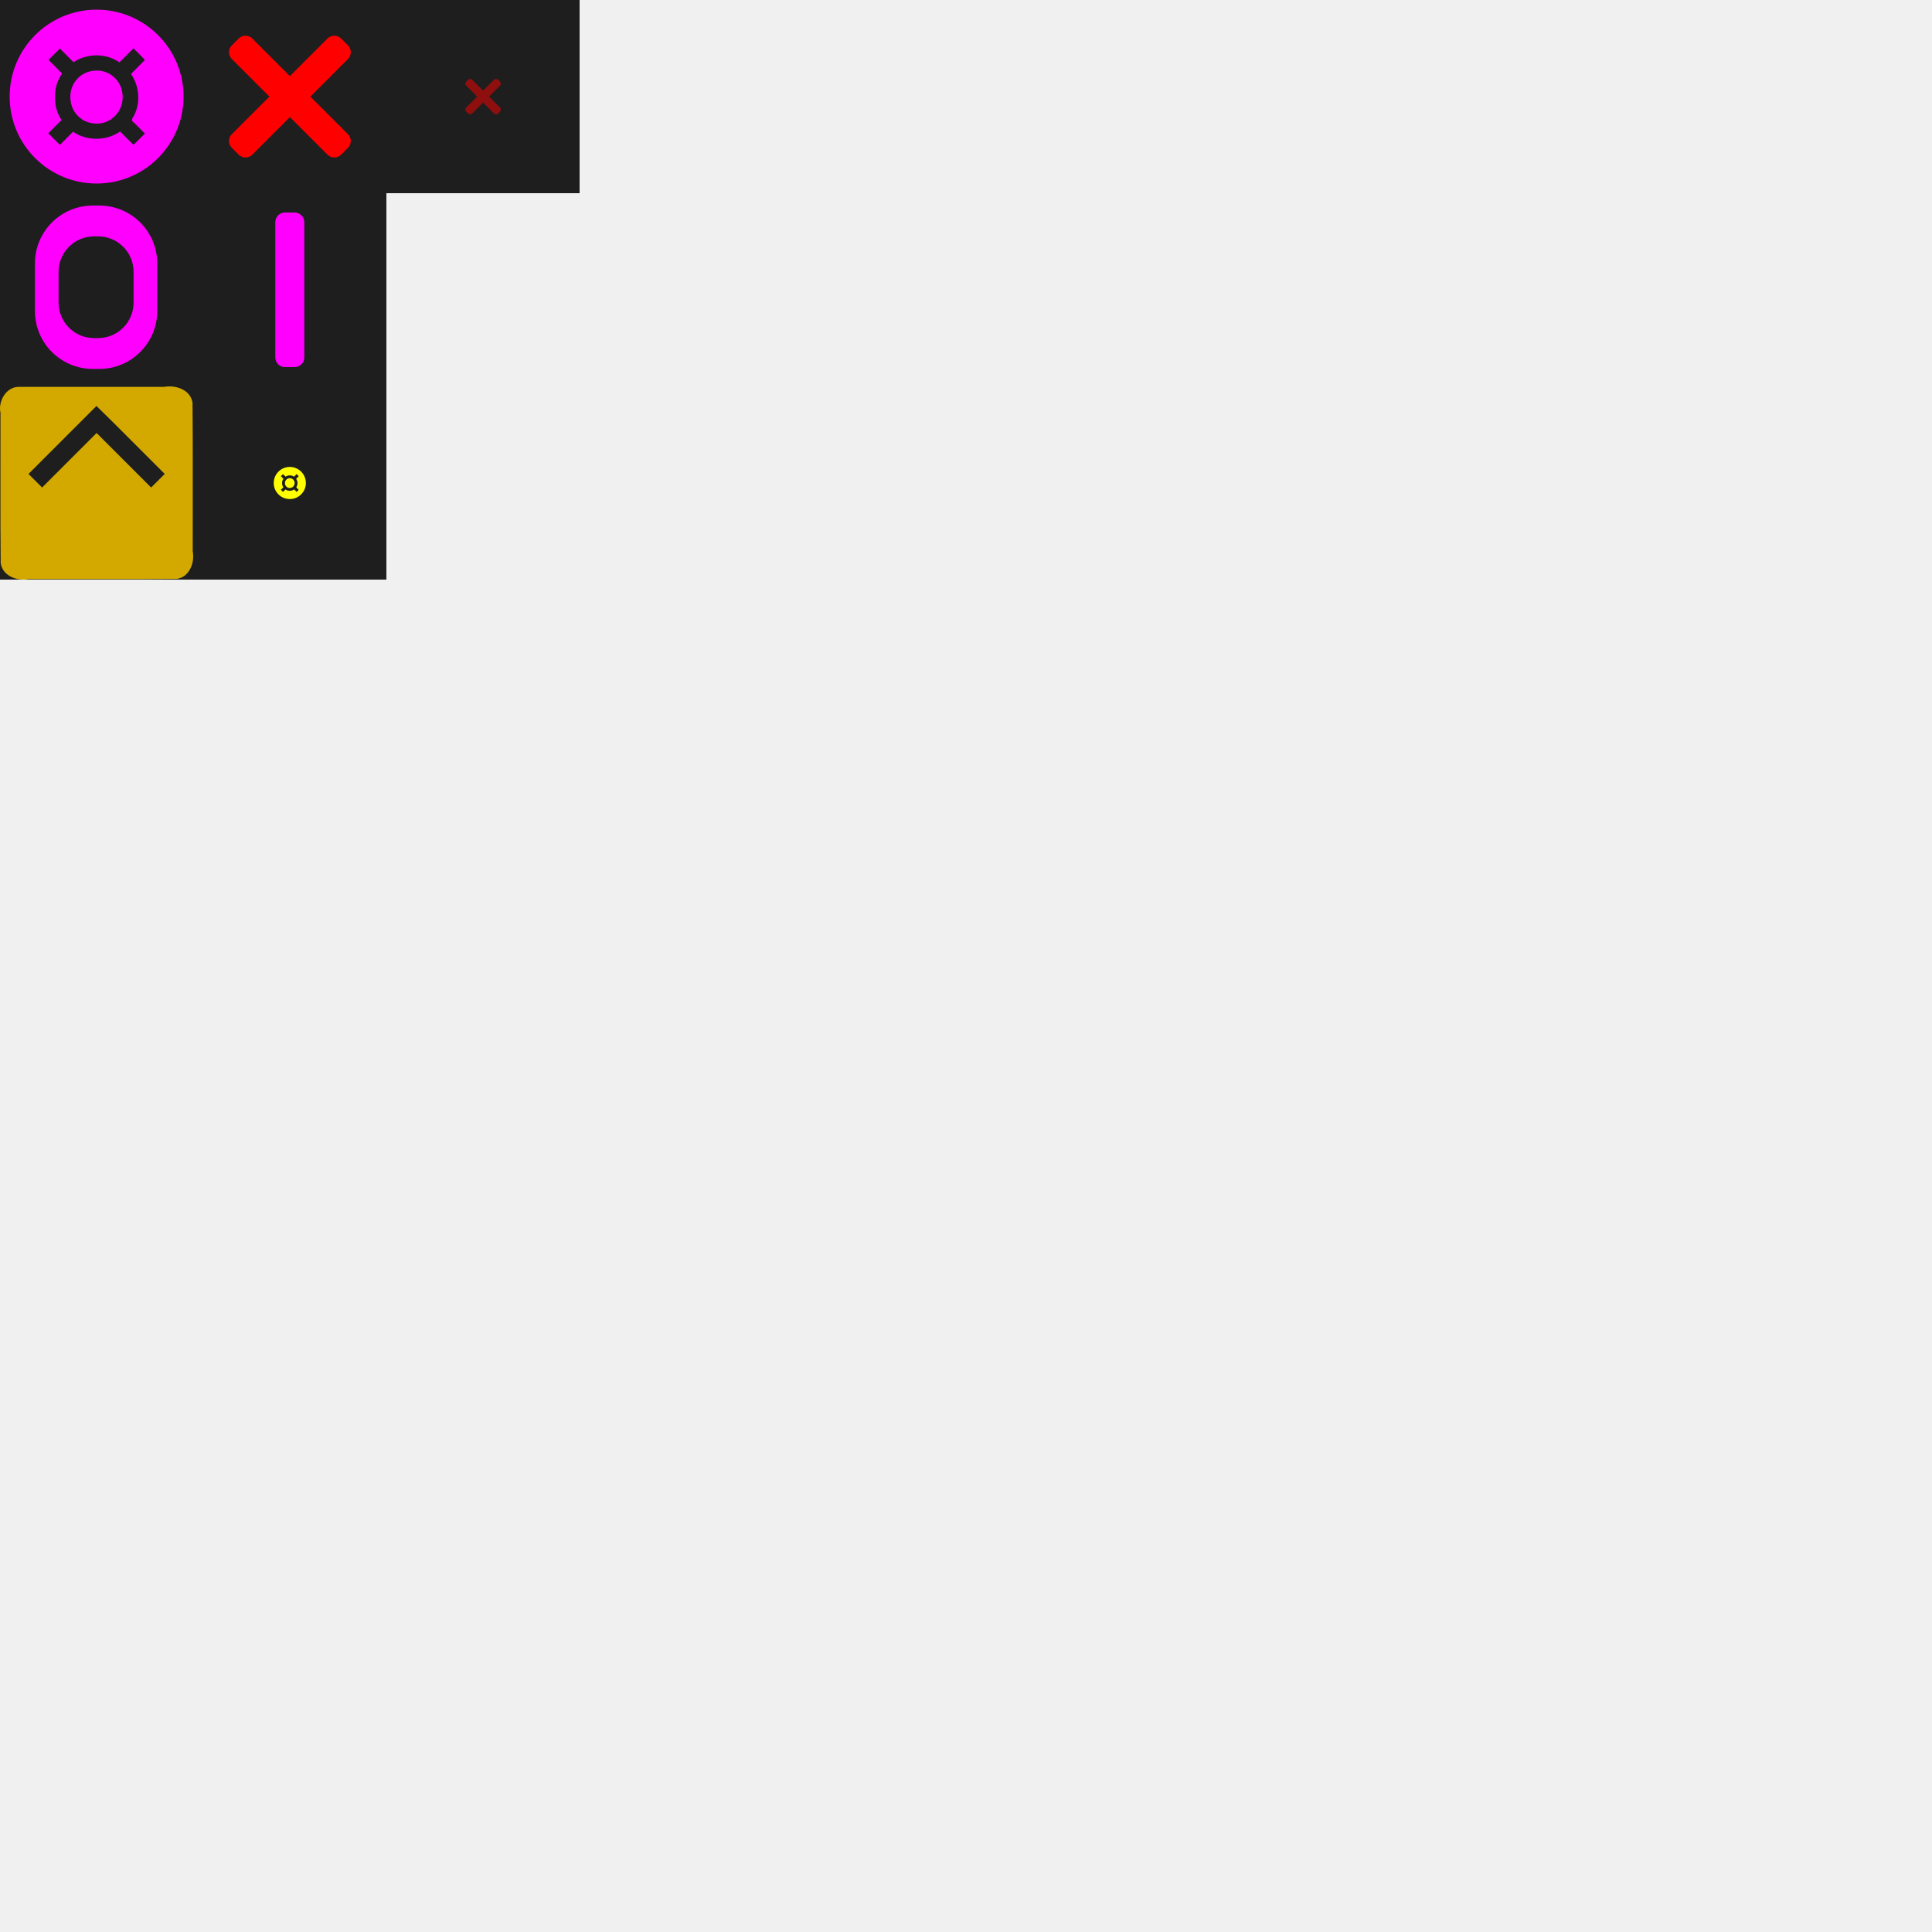
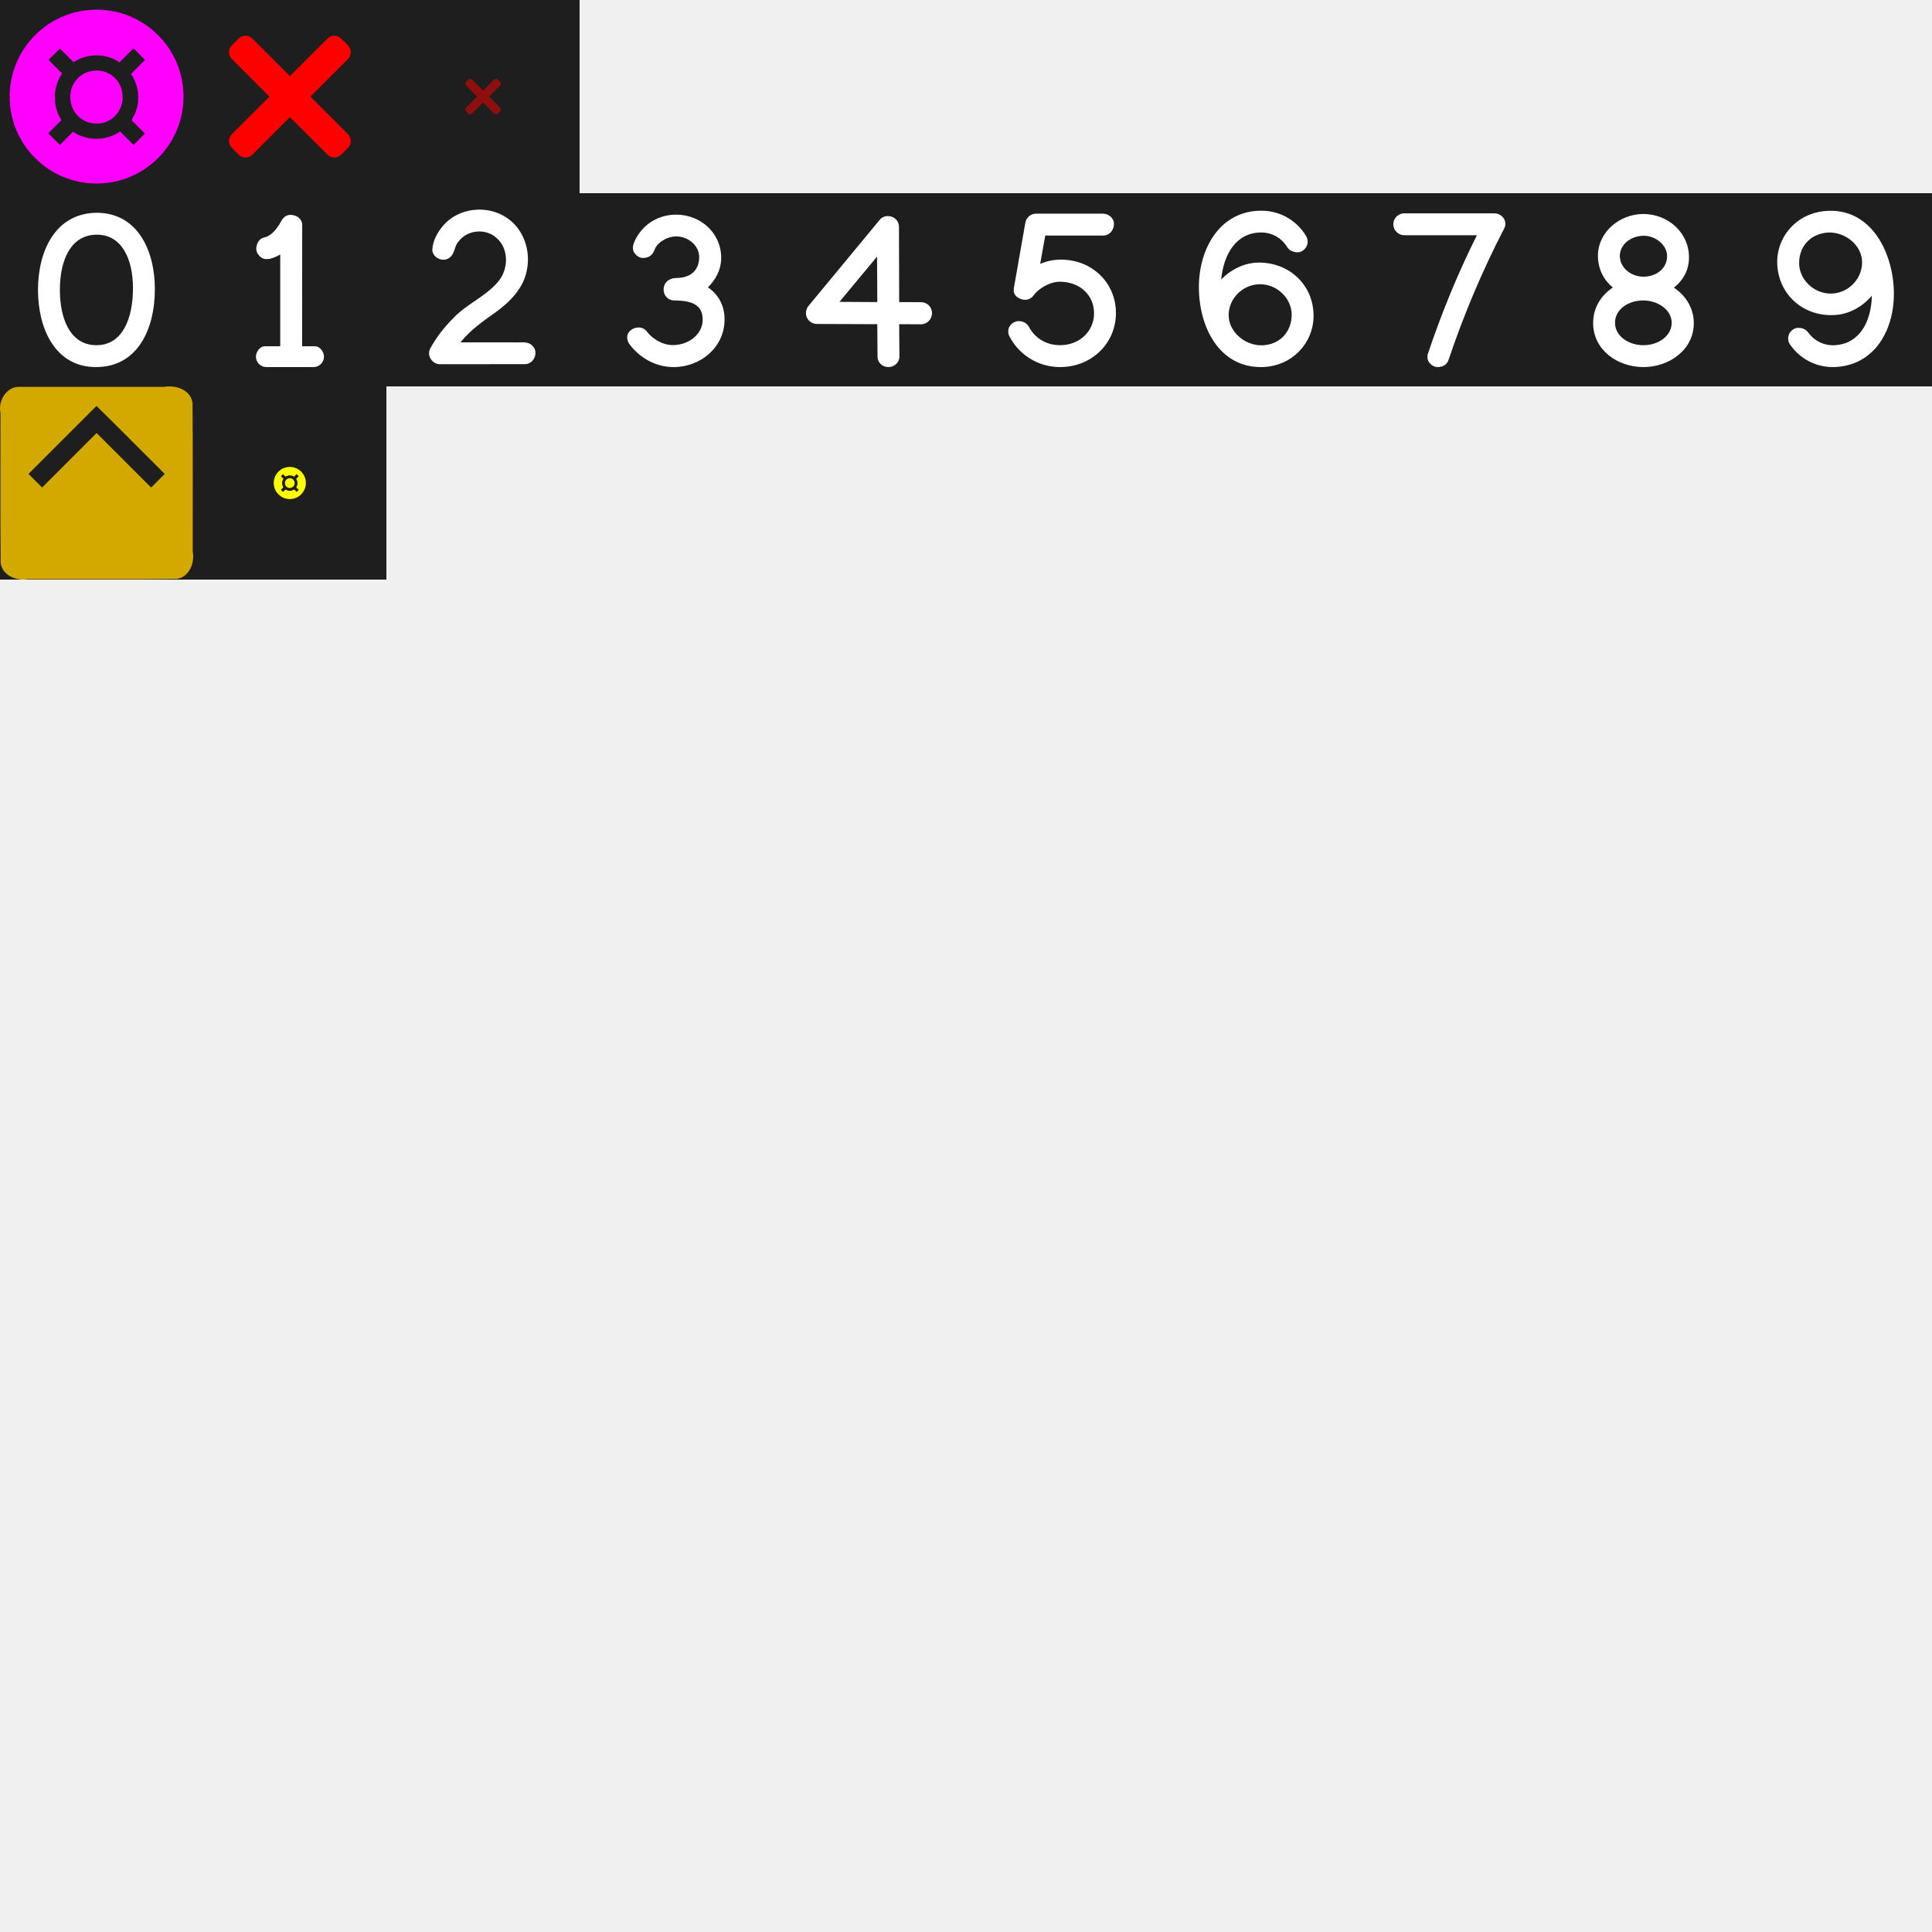
<svg xmlns="http://www.w3.org/2000/svg" width="1000" height="1000" viewBox="0 0 1000 1000" version="1.1" id="svg8">
  <defs id="defs2" />
  <g id="layer2">
    <g id="glyph_hero" transform="translate(0,200)">
      <rect y="0" x="0" height="100" width="100" id="hero_rect" style="fill:#1e1e1e;fill-opacity:1;stroke:none;stroke-width:1;stroke-linecap:round;stroke-linejoin:bevel;stroke-miterlimit:4;stroke-dasharray:none;stroke-dashoffset:0;stroke-opacity:1;paint-order:markers stroke fill" />
      <path id="hero_path" d="M 10.197,0.241 C 3.378,-0.11 -1.131,7.58 0.248,13.732 0.312,39.634 0.106,65.544 0.355,91.442 1.217,97.988 8.767,100.907 14.611,99.754 40.221,99.692 65.838,99.895 91.443,99.648 97.992,98.783 100.906,91.232 99.754,85.391 99.695,59.791 99.89,34.185 99.652,8.589 98.76,1.717 90.917,-0.848 84.914,0.241 60.009,0.241 35.103,0.242 10.197,0.241 Z M 49.931,10.123 C 61.84,21.715 73.459,33.6 85.254,45.307 82.909,47.652 80.563,49.998 78.218,52.343 68.813,42.937 59.407,33.531 50.001,24.125 40.596,33.531 31.19,42.937 21.785,52.343 19.44,49.998 17.094,47.652 14.749,45.307 26.477,33.579 38.204,21.851 49.931,10.123 Z" style="fill:#d4aa00;fill-opacity:0.992;stroke:none;stroke-width:6.615;stroke-linecap:round;stroke-linejoin:bevel;stroke-miterlimit:4;stroke-dasharray:none;stroke-dashoffset:0;stroke-opacity:1;paint-order:markers stroke fill" />
    </g>
    <rect style="fill:#1e1e1e;fill-opacity:1;stroke:none;stroke-width:1;stroke-linecap:round;stroke-linejoin:bevel;stroke-miterlimit:4;stroke-dasharray:none;stroke-dashoffset:0;stroke-opacity:1;paint-order:markers stroke fill" id="template_rect-7" width="100" height="100" x="-100" y="-100" />
    <rect transform="rotate(45)" rx="5" y="-40.035" x="-78.175" height="80" width="15" id="rect921-5" style="fill:#ff00ff;fill-opacity:1;stroke:none;stroke-width:1;stroke-linecap:round;stroke-linejoin:bevel;stroke-miterlimit:4;stroke-dasharray:none;stroke-dashoffset:0;stroke-opacity:1;paint-order:markers stroke fill" />
    <rect transform="rotate(135)" style="fill:#ff00ff;fill-opacity:1;stroke:none;stroke-width:1;stroke-linecap:round;stroke-linejoin:bevel;stroke-miterlimit:4;stroke-dasharray:none;stroke-dashoffset:0;stroke-opacity:1;paint-order:markers stroke fill" id="rect923-3" width="15" height="80" x="-7.535" y="30.675" rx="5" />
    <g id="glyph_0" transform="translate(0,100)">
      <rect style="fill:#1e1e1e;fill-opacity:1;stroke:none;stroke-width:1;stroke-linecap:round;stroke-linejoin:bevel;stroke-miterlimit:4;stroke-dasharray:none;stroke-dashoffset:0;stroke-opacity:1;paint-order:markers stroke fill" id="rect867" width="100" height="100" x="0" y="0" />
-       <path style="fill:#ff00ff;fill-opacity:1;stroke:none;stroke-width:1;stroke-linecap:round;stroke-linejoin:bevel;stroke-miterlimit:4;stroke-dasharray:none;stroke-dashoffset:0;stroke-opacity:1;paint-order:markers stroke fill" d="M 48.088,6.393 C 31.468,6.393 18.088,19.773 18.088,36.393 V 60.949 C 18.088,77.569 31.468,90.949 48.088,90.949 H 51.381 C 68.001,90.949 81.381,77.569 81.381,60.949 V 36.393 C 81.381,19.773 68.001,6.393 51.381,6.393 Z M 48.725,22.342 H 50.744 C 60.942,22.342 69.152,30.552 69.152,40.75 V 56.592 C 69.152,66.79 60.942,75 50.744,75 H 48.725 C 38.527,75 30.316,66.79 30.316,56.592 V 40.75 C 30.316,30.552 38.527,22.342 48.725,22.342 Z" id="path869" />
+       <path style="font-style:normal;font-variant:normal;font-weight:bold;font-stretch:normal;font-size:116px;line-height:1.25;font-family:Manjari;-inkscape-font-specification:'Manjari Bold';letter-spacing:0px;word-spacing:0px;fill:#ffffff;fill-opacity:1;stroke:none" d="M 49.685,90 C 71.208,90 80.158,70.402 80.158,49.615 80.158,29.904 71.435,10.59 50.704,10.137 H 49.798 C 28.728,10.477 19.665,29.791 19.665,50.068 19.665,70.006 28.501,90 49.685,90 Z M 49.911,78.672 C 36.544,78.672 30.993,65.418 30.993,49.955 30.993,34.605 36.658,21.465 50.138,21.465 63.279,21.465 68.829,34.436 68.829,49.162 68.829,64.908 63.392,78.672 49.911,78.672 Z" id="path1171" />
    </g>
    <g id="glyph_missing" transform="translate(100)">
      <g id="g979">
        <rect y="0" x="0" height="100" width="100" id="rect975" style="fill:#1e1e1e;fill-opacity:1;stroke:none;stroke-width:1;stroke-linecap:round;stroke-linejoin:bevel;stroke-miterlimit:4;stroke-dasharray:none;stroke-dashoffset:0;stroke-opacity:1;paint-order:markers stroke fill" />
        <path style="fill:#ff0000;fill-opacity:1;stroke:none;stroke-width:1;stroke-linecap:round;stroke-linejoin:bevel;stroke-miterlimit:4;stroke-dasharray:none;stroke-dashoffset:0;stroke-opacity:1;paint-order:markers stroke fill" d="M 27.068,18.479 C 25.79,18.479 24.513,18.968 23.533,19.947 L 19.998,23.484 C 18.039,25.443 18.039,28.596 19.998,30.555 L 39.443,50 19.998,69.445 C 18.039,71.404 18.039,74.557 19.998,76.516 L 23.533,80.053 C 25.492,82.011 28.647,82.011 30.605,80.053 L 50.051,60.607 69.496,80.053 C 71.455,82.011 74.608,82.011 76.566,80.053 L 80.102,76.516 C 82.06,74.557 82.06,71.404 80.102,69.445 L 60.656,50 80.102,30.555 C 82.06,28.596 82.06,25.443 80.102,23.484 L 76.566,19.947 C 74.608,17.989 71.455,17.989 69.496,19.947 L 50.051,39.393 30.605,19.947 C 29.626,18.968 28.346,18.479 27.068,18.479 Z" id="path977" />
      </g>
    </g>
    <g id="glyph_1" transform="translate(100,100)">
      <rect style="fill:#1e1e1e;fill-opacity:1;stroke:none;stroke-width:1;stroke-linecap:round;stroke-linejoin:bevel;stroke-miterlimit:4;stroke-dasharray:none;stroke-dashoffset:0;stroke-opacity:1;paint-order:markers stroke fill" id="rect1001" width="100" height="100" x="0" y="0" />
-       <rect style="fill:#ff00ff;fill-opacity:1;stroke:none;stroke-width:1;stroke-linecap:round;stroke-linejoin:bevel;stroke-miterlimit:4;stroke-dasharray:none;stroke-dashoffset:0;stroke-opacity:1;paint-order:markers stroke fill" id="rect1003" width="15" height="80" x="42.5" y="10" rx="5" />
+       <path style="font-style:normal;font-variant:normal;font-weight:bold;font-stretch:normal;font-size:116px;line-height:1.25;font-family:Manjari;-inkscape-font-specification:'Manjari Bold';letter-spacing:0px;word-spacing:0px;fill:#ffffff;fill-opacity:1;stroke:none" d="M 39.605,33.982 C 41.644,33.473 43.4,32.68 45.043,31.717 V 79.238 H 37.056 C 34.394,79.238 32.468,82.354 32.468,84.619 32.468,87.564 34.904,90 37.849,90 H 62.318 C 65.263,90 67.699,87.564 67.699,84.619 67.699,82.354 65.773,79.238 63.111,79.238 H 56.371 L 56.427,16.594 C 56.427,13.252 53.539,11.213 50.31,11.213 48.271,11.213 46.629,12.459 45.609,14.385 42.72,19.709 39.605,22.371 36.716,22.938 33.941,23.447 32.638,26.449 32.638,28.828 32.638,31.264 35.074,34.096 37.623,34.096 38.416,34.096 38.982,34.039 39.379,33.982 Z" id="path1173" />
    </g>
    <g id="g1024">
      <rect y="0" x="0" height="100" width="100" id="template_rect" style="fill:#1e1e1e;fill-opacity:1;stroke:none;stroke-width:1;stroke-linecap:round;stroke-linejoin:bevel;stroke-miterlimit:4;stroke-dasharray:none;stroke-dashoffset:0;stroke-opacity:1;paint-order:markers stroke fill" />
      <path id="path1013" d="M 50 5 A 45 45 0 0 0 5 50 A 45 45 0 0 0 50 95 A 45 45 0 0 0 95 50 A 45 45 0 0 0 50 5 z M 69.117 25 L 75 31 L 67.824 38.295 C 72.117 44.536 72.849 53.069 69.365 59.844 C 68.563 61.182 67.541 62.422 69.26 63.377 L 75 69.117 L 69.117 75 L 62.176 68.059 C 55.094 73.018 44.937 73.126 37.824 68.176 L 31 75 L 25 69 L 31.824 62.176 C 27.318 55.276 27.188 45.631 31.721 38.713 C 32.762 37.798 30.949 37.14 30.477 36.359 L 25.117 31 L 31 25.117 L 38.059 32.176 C 45.072 27.522 54.902 27.387 61.824 32.295 L 69.117 25 z M 50.096 36.516 C 46.124 36.506 42.128 38.143 39.6 41.275 C 34.644 46.925 35.526 56.694 41.662 61.162 C 43.975 63.05 46.977 63.959 49.941 63.941 C 55.168 64.158 60.102 60.826 62.242 56.125 C 64.762 50.609 63.41 43.455 58.613 39.592 C 56.258 37.526 53.184 36.523 50.096 36.516 z " style="fill:#ff00ff;fill-opacity:1;stroke:none;stroke-width:1;stroke-linecap:round;stroke-linejoin:bevel;stroke-miterlimit:4;stroke-dasharray:none;stroke-dashoffset:0;stroke-opacity:1;paint-order:markers stroke fill" />
    </g>
    <g id="glyph_coin" transform="translate(100,200)">
      <rect style="fill:#1e1e1e;fill-opacity:1;stroke:none;stroke-width:1;stroke-linecap:round;stroke-linejoin:bevel;stroke-miterlimit:4;stroke-dasharray:none;stroke-dashoffset:0;stroke-opacity:1;paint-order:markers stroke fill" id="rect1026" width="100" height="100" x="0" y="0" />
      <path style="fill:#ffff00;fill-opacity:1;stroke:none;stroke-width:1;stroke-linecap:round;stroke-linejoin:bevel;stroke-miterlimit:4;stroke-dasharray:none;stroke-dashoffset:0;stroke-opacity:1;paint-order:markers stroke fill" d="M 50,41.684 A 8.316,8.316 0 0 0 41.684,50 8.316,8.316 0 0 0 50,58.316 8.316,8.316 0 0 0 58.316,50 8.316,8.316 0 0 0 50,41.684 Z M 53.533,45.38 54.62,46.489 53.294,47.837 C 54.087,48.99 54.222,50.567 53.578,51.819 53.43,52.066 53.241,52.295 53.559,52.472 L 54.62,53.533 53.533,54.62 52.25,53.337 C 50.941,54.253 49.064,54.274 47.75,53.359 L 46.489,54.62 45.38,53.511 46.641,52.25 C 45.809,50.975 45.785,49.193 46.622,47.914 46.815,47.745 46.48,47.624 46.392,47.479 L 45.402,46.489 46.489,45.402 47.793,46.706 C 49.089,45.846 50.906,45.821 52.185,46.728 Z M 50.018,47.508 C 49.284,47.506 48.545,47.809 48.078,48.388 47.162,49.432 47.325,51.237 48.459,52.063 48.887,52.411 49.441,52.579 49.989,52.576 50.955,52.616 51.867,52.001 52.262,51.132 52.728,50.113 52.478,48.791 51.592,48.077 51.156,47.695 50.588,47.51 50.018,47.508 Z" id="path1028" />
    </g>
    <g transform="translate(200)" id="glyph_cursor">
      <g id="g847">
        <rect style="fill:#1e1e1e;fill-opacity:1;stroke:none;stroke-width:1;stroke-linecap:round;stroke-linejoin:bevel;stroke-miterlimit:4;stroke-dasharray:none;stroke-dashoffset:0;stroke-opacity:1;paint-order:markers stroke fill" id="rect843" width="100" height="100" x="0" y="0" />
        <path id="path845" d="M 43.349,40.809 C 42.976,40.809 42.603,40.951 42.318,41.237 L 41.287,42.268 C 40.716,42.839 40.716,43.759 41.287,44.33 L 46.957,50 41.287,55.67 C 40.716,56.241 40.716,57.161 41.287,57.732 L 42.318,58.763 C 42.889,59.334 43.809,59.334 44.38,58.763 L 50.05,53.093 55.72,58.763 C 56.291,59.334 57.211,59.334 57.782,58.763 L 58.813,57.732 C 59.384,57.161 59.384,56.241 58.813,55.67 L 53.143,50 58.813,44.33 C 59.384,43.759 59.384,42.839 58.813,42.268 L 57.782,41.237 C 57.211,40.666 56.291,40.666 55.72,41.237 L 50.05,46.907 44.38,41.237 C 44.095,40.951 43.721,40.809 43.349,40.809 Z" style="fill:#ff0000;fill-opacity:0.502;stroke:none;stroke-width:1;stroke-linecap:round;stroke-linejoin:bevel;stroke-miterlimit:4;stroke-dasharray:none;stroke-dashoffset:0;stroke-opacity:1;paint-order:markers stroke fill" />
      </g>
    </g>
+     <g transform="translate(200,100)" id="glyph_2">
+       <rect y="0" x="0" height="100" width="100" id="rect847" style="fill:#1e1e1e;fill-opacity:1;stroke:none;stroke-width:1;stroke-linecap:round;stroke-linejoin:bevel;stroke-miterlimit:4;stroke-dasharray:none;stroke-dashoffset:0;stroke-opacity:1;paint-order:markers stroke fill" />
+       <path style="font-style:normal;font-variant:normal;font-weight:bold;font-stretch:normal;font-size:116px;line-height:1.25;font-family:Manjari;-inkscape-font-specification:'Manjari Bold';letter-spacing:0px;word-spacing:0px;fill:#ffffff;fill-opacity:1;stroke:none;stroke-width:1" d="M 27.761,88.496 C 42.528,88.477 57.298,88.535 72.064,88.467 76.384,88.233 78.795,82.477 75.854,79.271 73.539,76.375 69.643,77.405 66.437,77.213 57.076,77.213 47.714,77.213 38.353,77.213 43.296,70.963 49.841,66.356 56.287,61.803 63.917,56.354 71.226,48.993 72.791,39.366 74.738,29.32 70.758,18.032 61.915,12.486 51.928,5.916 37.248,7.548 29.403,16.74 26.386,20.291 23.894,24.731 23.769,29.474 24.071,33.767 29.849,36.06 32.993,33.101 35.592,31.009 35.101,27.129 37.499,24.83 41.962,18.887 51.382,18.116 56.875,23.058 63.677,28.742 63.245,39.789 57.569,46.104 51.067,53.637 41.419,57.435 34.623,64.668 29.845,69.422 25.648,74.819 22.479,80.776 20.966,84.349 23.894,88.604 27.761,88.496 Z" id="path1175" />
+     </g>
+     <text xml:space="preserve" style="font-style:normal;font-variant:normal;font-weight:bold;font-stretch:normal;font-size:116px;line-height:1.25;font-family:Manjari;-inkscape-font-specification:'Manjari Bold';letter-spacing:0px;word-spacing:0px;fill:#ffffff;fill-opacity:1;stroke:none" x="219.045" y="-132.584" id="text1165">
+       <tspan id="tspan1163" x="219.045" y="-132.584">0123456789</tspan>
+     </text>
+     <g transform="translate(189.8999,71.14045)" aria-label="0123456789" style="font-style:normal;font-variant:normal;font-weight:bold;font-stretch:normal;font-size:116px;line-height:1.25;font-family:Manjari;-inkscape-font-specification:'Manjari Bold';letter-spacing:0px;word-spacing:0px;fill:#ffffff;fill-opacity:1;stroke:none" id="text1169" />
+     <g id="glyph_3" transform="translate(300,100)">
+       <rect style="fill:#1e1e1e;fill-opacity:1;stroke:none;stroke-width:1;stroke-linecap:round;stroke-linejoin:bevel;stroke-miterlimit:4;stroke-dasharray:none;stroke-dashoffset:0;stroke-opacity:1;paint-order:markers stroke fill" id="rect1165" width="100" height="100" x="0" y="0" />
+       <path style="font-style:normal;font-variant:normal;font-weight:bold;font-stretch:normal;font-size:116px;line-height:1.25;font-family:Manjari;-inkscape-font-specification:'Manjari Bold';letter-spacing:0px;word-spacing:0px;fill:#ffffff;fill-opacity:1;stroke:none" d="M 61.896,32.963 C 61.896,40.553 56.799,43.895 49.888,43.895 46.943,43.895 43.488,45.764 43.488,49.898 43.488,53.184 45.98,55.506 48.926,55.506 58.385,55.562 63.709,57.885 63.709,65.531 63.709,72.838 56.629,78.615 48.302,78.615 42.638,78.615 37.541,75.16 34.935,71.762 33.916,70.402 32.443,69.496 30.574,69.496 27.572,69.496 24.627,71.592 24.627,74.65 24.627,75.84 25.023,77.029 25.703,77.992 30.291,84.336 38.504,90 48.642,90 62.633,90 75.037,79.748 75.037,65.305 75.037,57.998 71.695,52.334 66.427,48.709 70.052,45.197 73.281,39.986 73.281,33.416 73.281,20.559 62.576,11.1 50.002,11.1 39.013,11.1 31.027,17.953 27.969,26.109 27.799,26.676 27.572,27.469 27.572,28.488 27.572,30.924 30.234,33.529 32.726,33.529 36.181,33.529 37.881,31.773 38.957,28.941 40.146,25.77 44.961,22.371 50.002,22.371 56.402,22.371 61.896,27.299 61.896,32.963 Z" id="path1177" />
+     </g>
+     <g transform="translate(400,100)" id="glyph_4">
+       <rect y="0" x="0" height="100" width="100" id="rect1183" style="fill:#1e1e1e;fill-opacity:1;stroke:none;stroke-width:1;stroke-linecap:round;stroke-linejoin:bevel;stroke-miterlimit:4;stroke-dasharray:none;stroke-dashoffset:0;stroke-opacity:1;paint-order:markers stroke fill" />
+       <path style="font-style:normal;font-variant:normal;font-weight:bold;font-stretch:normal;font-size:116px;line-height:1.25;font-family:Manjari;-inkscape-font-specification:'Manjari Bold';letter-spacing:0px;word-spacing:0px;fill:#ffffff;fill-opacity:1;stroke:none" d="M 65.53,84.619 V 84.562 L 65.417,67.797 76.631,67.854 H 76.745 C 79.917,67.854 82.409,65.191 82.409,62.076 82.409,58.904 79.917,56.412 76.745,56.412 L 65.417,56.355 65.303,17.33 C 65.303,14.215 62.698,11.836 59.526,11.836 57.827,11.836 56.241,12.572 55.221,13.932 L 18.292,58.564 C 17.499,59.641 17.159,60.887 17.159,62.189 17.159,65.191 19.764,67.684 22.823,67.684 L 54.088,67.797 54.202,84.562 V 84.619 C 54.202,87.621 56.694,90 59.866,90 62.924,90 65.53,87.621 65.53,84.619 Z M 54.088,56.355 34.491,56.242 53.975,32.793 Z" id="path1179" />
+     </g>
+     <g id="glyph_5" transform="translate(500,100)">
+       <rect style="fill:#1e1e1e;fill-opacity:1;stroke:none;stroke-width:1;stroke-linecap:round;stroke-linejoin:bevel;stroke-miterlimit:4;stroke-dasharray:none;stroke-dashoffset:0;stroke-opacity:1;paint-order:markers stroke fill" id="rect1187" width="100" height="100" x="0" y="0" />
+       <path style="font-style:normal;font-variant:normal;font-weight:bold;font-stretch:normal;font-size:116px;line-height:1.25;font-family:Manjari;-inkscape-font-specification:'Manjari Bold';letter-spacing:0px;word-spacing:0px;fill:#ffffff;fill-opacity:1;stroke:none" d="M 30.591,55.166 C 32.404,55.166 33.99,54.316 35.009,52.844 37.388,49.559 43.165,45.82 48.49,45.82 59.025,45.82 66.275,52.787 66.275,62.133 66.275,71.535 58.685,78.672 48.716,78.672 40.9,78.672 35.349,74.424 32.63,69.27 31.497,67.23 29.572,66.211 27.193,66.211 24.474,66.211 21.868,68.646 21.868,71.195 21.868,72.215 21.982,73.121 22.435,73.971 26.74,82.637 36.368,90 48.716,90 64.802,90 77.603,77.936 77.603,62.02 77.603,46.273 65.142,34.379 49.169,34.379 45.431,34.379 42.033,35.059 38.408,36.588 L 41.013,21.918 H 70.919 C 74.318,21.918 76.583,19.143 76.583,15.801 76.583,12.912 73.751,10.59 70.919,10.59 H 36.255 C 33.536,10.59 31.158,12.572 30.704,15.348 L 24.814,48.879 C 24.814,49.162 24.7,49.785 24.7,50.465 24.7,53.354 27.986,55.166 30.591,55.166 Z" id="path1181" />
+     </g>
+     <g transform="translate(600,100)" id="glyph_6">
+       <rect y="0" x="0" height="100" width="100" id="rect1191" style="fill:#1e1e1e;fill-opacity:1;stroke:none;stroke-width:1;stroke-linecap:round;stroke-linejoin:bevel;stroke-miterlimit:4;stroke-dasharray:none;stroke-dashoffset:0;stroke-opacity:1;paint-order:markers stroke fill" />
+       <path style="font-style:normal;font-variant:normal;font-weight:bold;font-stretch:normal;font-size:116px;line-height:1.25;font-family:Manjari;-inkscape-font-specification:'Manjari Bold';letter-spacing:0px;word-spacing:0px;fill:#ffffff;fill-opacity:1;stroke:none" d="M 52.598,90 C 68.571,90 79.899,77.596 79.899,63.492 79.899,47.746 67.665,35.908 51.579,35.908 43.876,35.908 36.739,39.816 32.094,44.631 33.34,31.49 39.911,20.332 52.825,20.332 58.942,20.332 63.813,23.787 66.192,27.809 67.325,29.621 69.364,30.584 71.743,30.584 74.461,30.584 76.84,27.809 76.84,25.316 76.84,24.184 76.614,23.051 76.047,22.201 71.856,15.064 63.586,9.061 52.825,9.061 31.528,9.061 20.54,28.545 20.54,48.596 20.54,68.986 30.848,90 52.598,90 Z M 52.825,78.729 C 44.215,78.729 35.946,71.705 35.946,63.096 35.946,54.543 43.196,47.123 52.258,47.123 61.094,47.123 68.571,54.486 68.571,62.926 68.571,71.988 62.114,78.729 52.825,78.729 Z" id="path1183" />
+     </g>
+     <g id="glyph_7" transform="translate(700,100)">
+       <rect style="fill:#1e1e1e;fill-opacity:1;stroke:none;stroke-width:1;stroke-linecap:round;stroke-linejoin:bevel;stroke-miterlimit:4;stroke-dasharray:none;stroke-dashoffset:0;stroke-opacity:1;paint-order:markers stroke fill" id="rect1195" width="100" height="100" x="0" y="0" />
+       <path style="font-style:normal;font-variant:normal;font-weight:bold;font-stretch:normal;font-size:116px;line-height:1.25;font-family:Manjari;-inkscape-font-specification:'Manjari Bold';letter-spacing:0px;word-spacing:0px;fill:#ffffff;fill-opacity:1;stroke:none" d="M 73.507,10.42 H 26.835 C 23.777,10.42 21.171,12.969 21.171,16.084 21.171,19.199 23.777,21.748 26.835,21.748 H 64.445 C 54.589,41.459 46.206,61.85 39.183,82.807 38.843,83.43 38.843,84.279 38.843,85.072 38.843,87.564 41.562,90 44.054,90 46.886,90 49.038,88.697 49.831,86.092 57.648,62.869 67.163,40.27 78.492,18.406 78.945,17.613 79.171,16.764 79.171,15.857 79.171,12.629 76.339,10.42 73.507,10.42 Z" id="path1185" />
+     </g>
+     <g transform="translate(800,100)" id="glyph_8">
+       <rect y="0" x="0" height="100" width="100" id="rect1199" style="fill:#1e1e1e;fill-opacity:1;stroke:none;stroke-width:1;stroke-linecap:round;stroke-linejoin:bevel;stroke-miterlimit:4;stroke-dasharray:none;stroke-dashoffset:0;stroke-opacity:1;paint-order:markers stroke fill" />
+       <path style="font-style:normal;font-variant:normal;font-weight:bold;font-stretch:normal;font-size:116px;line-height:1.25;font-family:Manjari;-inkscape-font-specification:'Manjari Bold';letter-spacing:0px;word-spacing:0px;fill:#ffffff;fill-opacity:1;stroke:none" d="M 74.217,33.189 C 74.217,20.275 63.229,10.76 50.542,10.76 38.307,10.76 27.092,20.162 27.092,32.34 27.092,39.477 30.264,45.084 34.795,48.822 29.245,52.504 24.6,58.734 24.6,67.174 24.6,81.107 37.174,90 50.655,90 64.022,90 76.709,80.994 76.709,67.287 76.709,59.018 72.065,52.674 66.401,48.879 71.499,44.801 74.217,39.59 74.217,33.189 Z M 38.42,32.51 C 38.42,26.563 44.084,22.031 50.881,22.031 56.885,22.031 62.889,26.789 62.889,32.566 62.889,39.023 57.225,43.215 50.655,43.215 44.084,43.215 38.42,38.457 38.42,32.51 Z M 65.268,67.061 C 65.268,73.801 58.471,78.672 50.655,78.672 42.725,78.672 35.928,73.801 35.928,67.061 35.928,60.094 42.838,55.506 50.542,55.506 58.245,55.506 65.268,60.49 65.268,67.061 Z" id="path1187" />
+     </g>
+     <g id="glyph_9" transform="translate(900,100)">
+       <rect style="fill:#1e1e1e;fill-opacity:1;stroke:none;stroke-width:1;stroke-linecap:round;stroke-linejoin:bevel;stroke-miterlimit:4;stroke-dasharray:none;stroke-dashoffset:0;stroke-opacity:1;paint-order:markers stroke fill" id="rect1203" width="100" height="100" x="0" y="0" />
+       <path style="font-style:normal;font-variant:normal;font-weight:bold;font-stretch:normal;font-size:116px;line-height:1.25;font-family:Manjari;-inkscape-font-specification:'Manjari Bold';letter-spacing:0px;word-spacing:0px;fill:#ffffff;fill-opacity:1;stroke:none" d="M 45.37,9.164 C 29.397,10.24 18.975,23.38 19.938,37.427 21.015,53.173 34.042,64.162 50.071,63.029 57.718,62.519 64.628,58.158 68.876,53.003 68.593,66.201 62.759,77.812 49.901,78.662 43.727,79.115 38.686,75.943 35.968,72.148 34.722,70.392 32.682,69.542 30.304,69.712 27.585,69.939 25.376,72.828 25.546,75.32 25.602,76.453 25.942,77.585 26.565,78.378 31.266,85.232 39.876,90.669 50.638,89.933 71.878,88.46 81.507,68.296 80.147,48.302 78.731,27.912 67.007,7.691 45.37,9.164 Z M 45.936,20.378 C 54.432,19.812 63.212,26.269 63.778,34.878 64.345,43.374 57.604,51.304 48.655,51.927 39.763,52.494 31.89,45.64 31.266,37.257 30.7,28.195 36.647,21.058 45.936,20.378 Z" id="path1189" />
+     </g>
  </g>
</svg>
